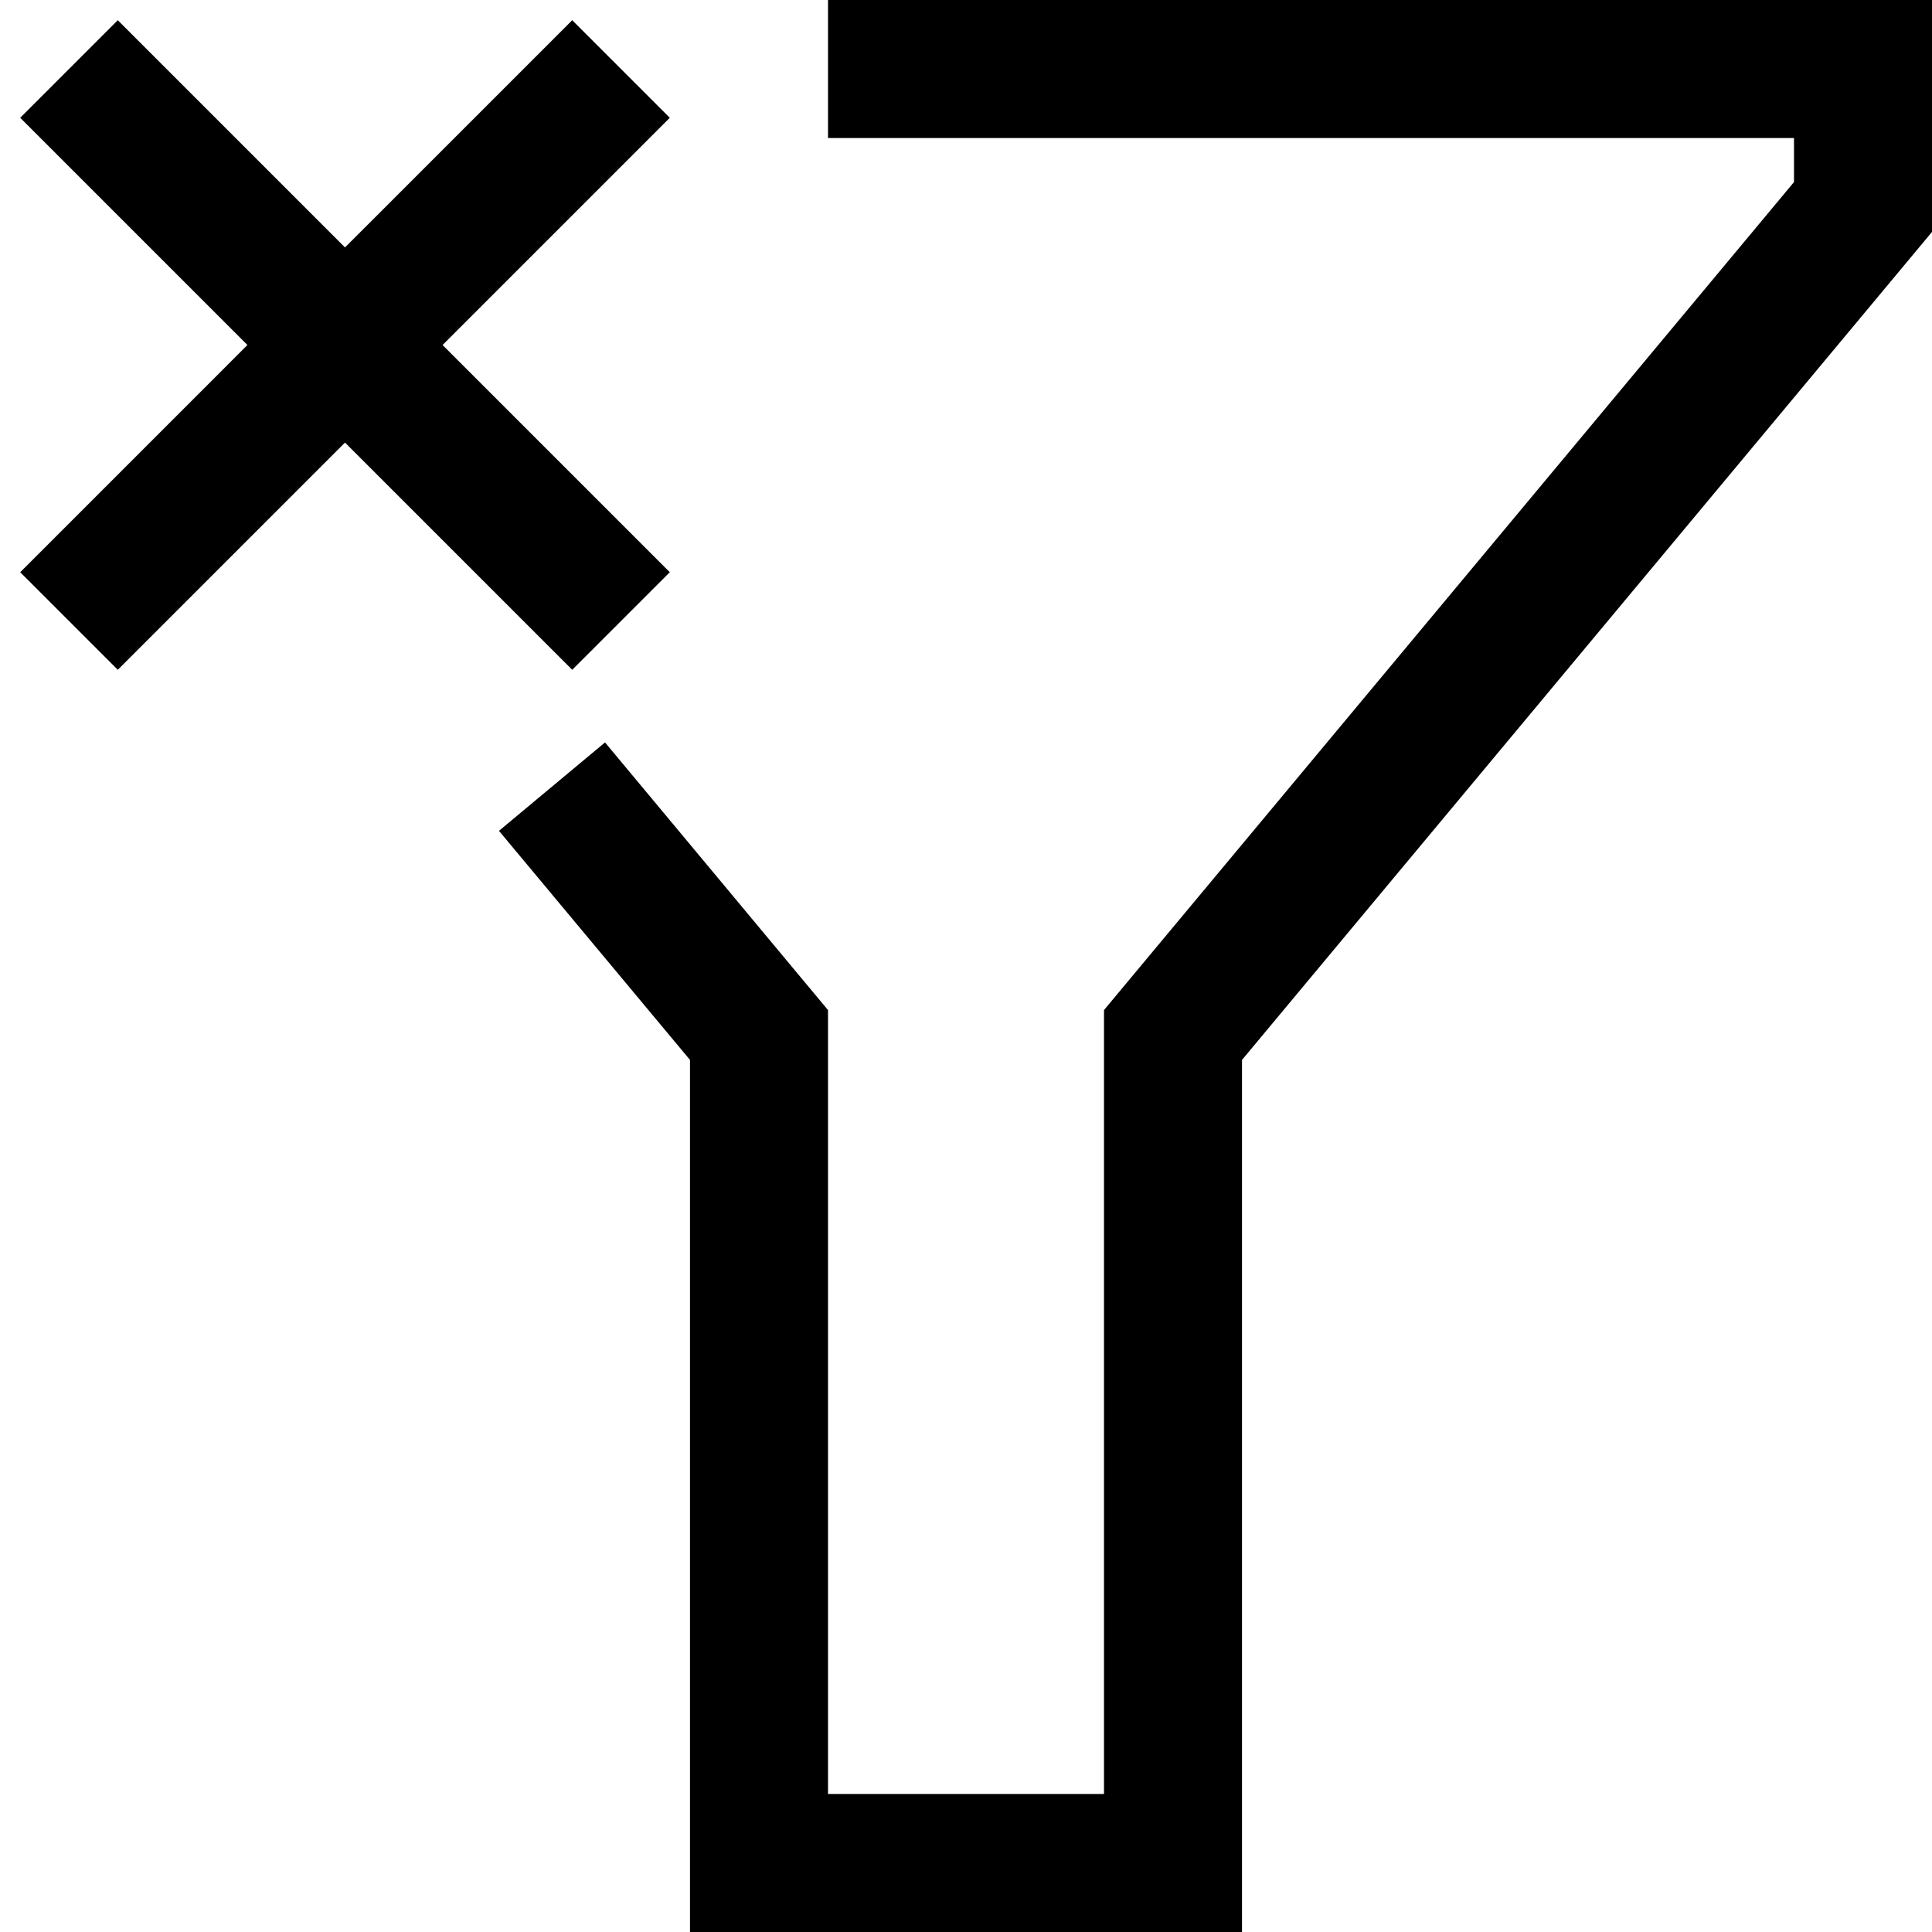
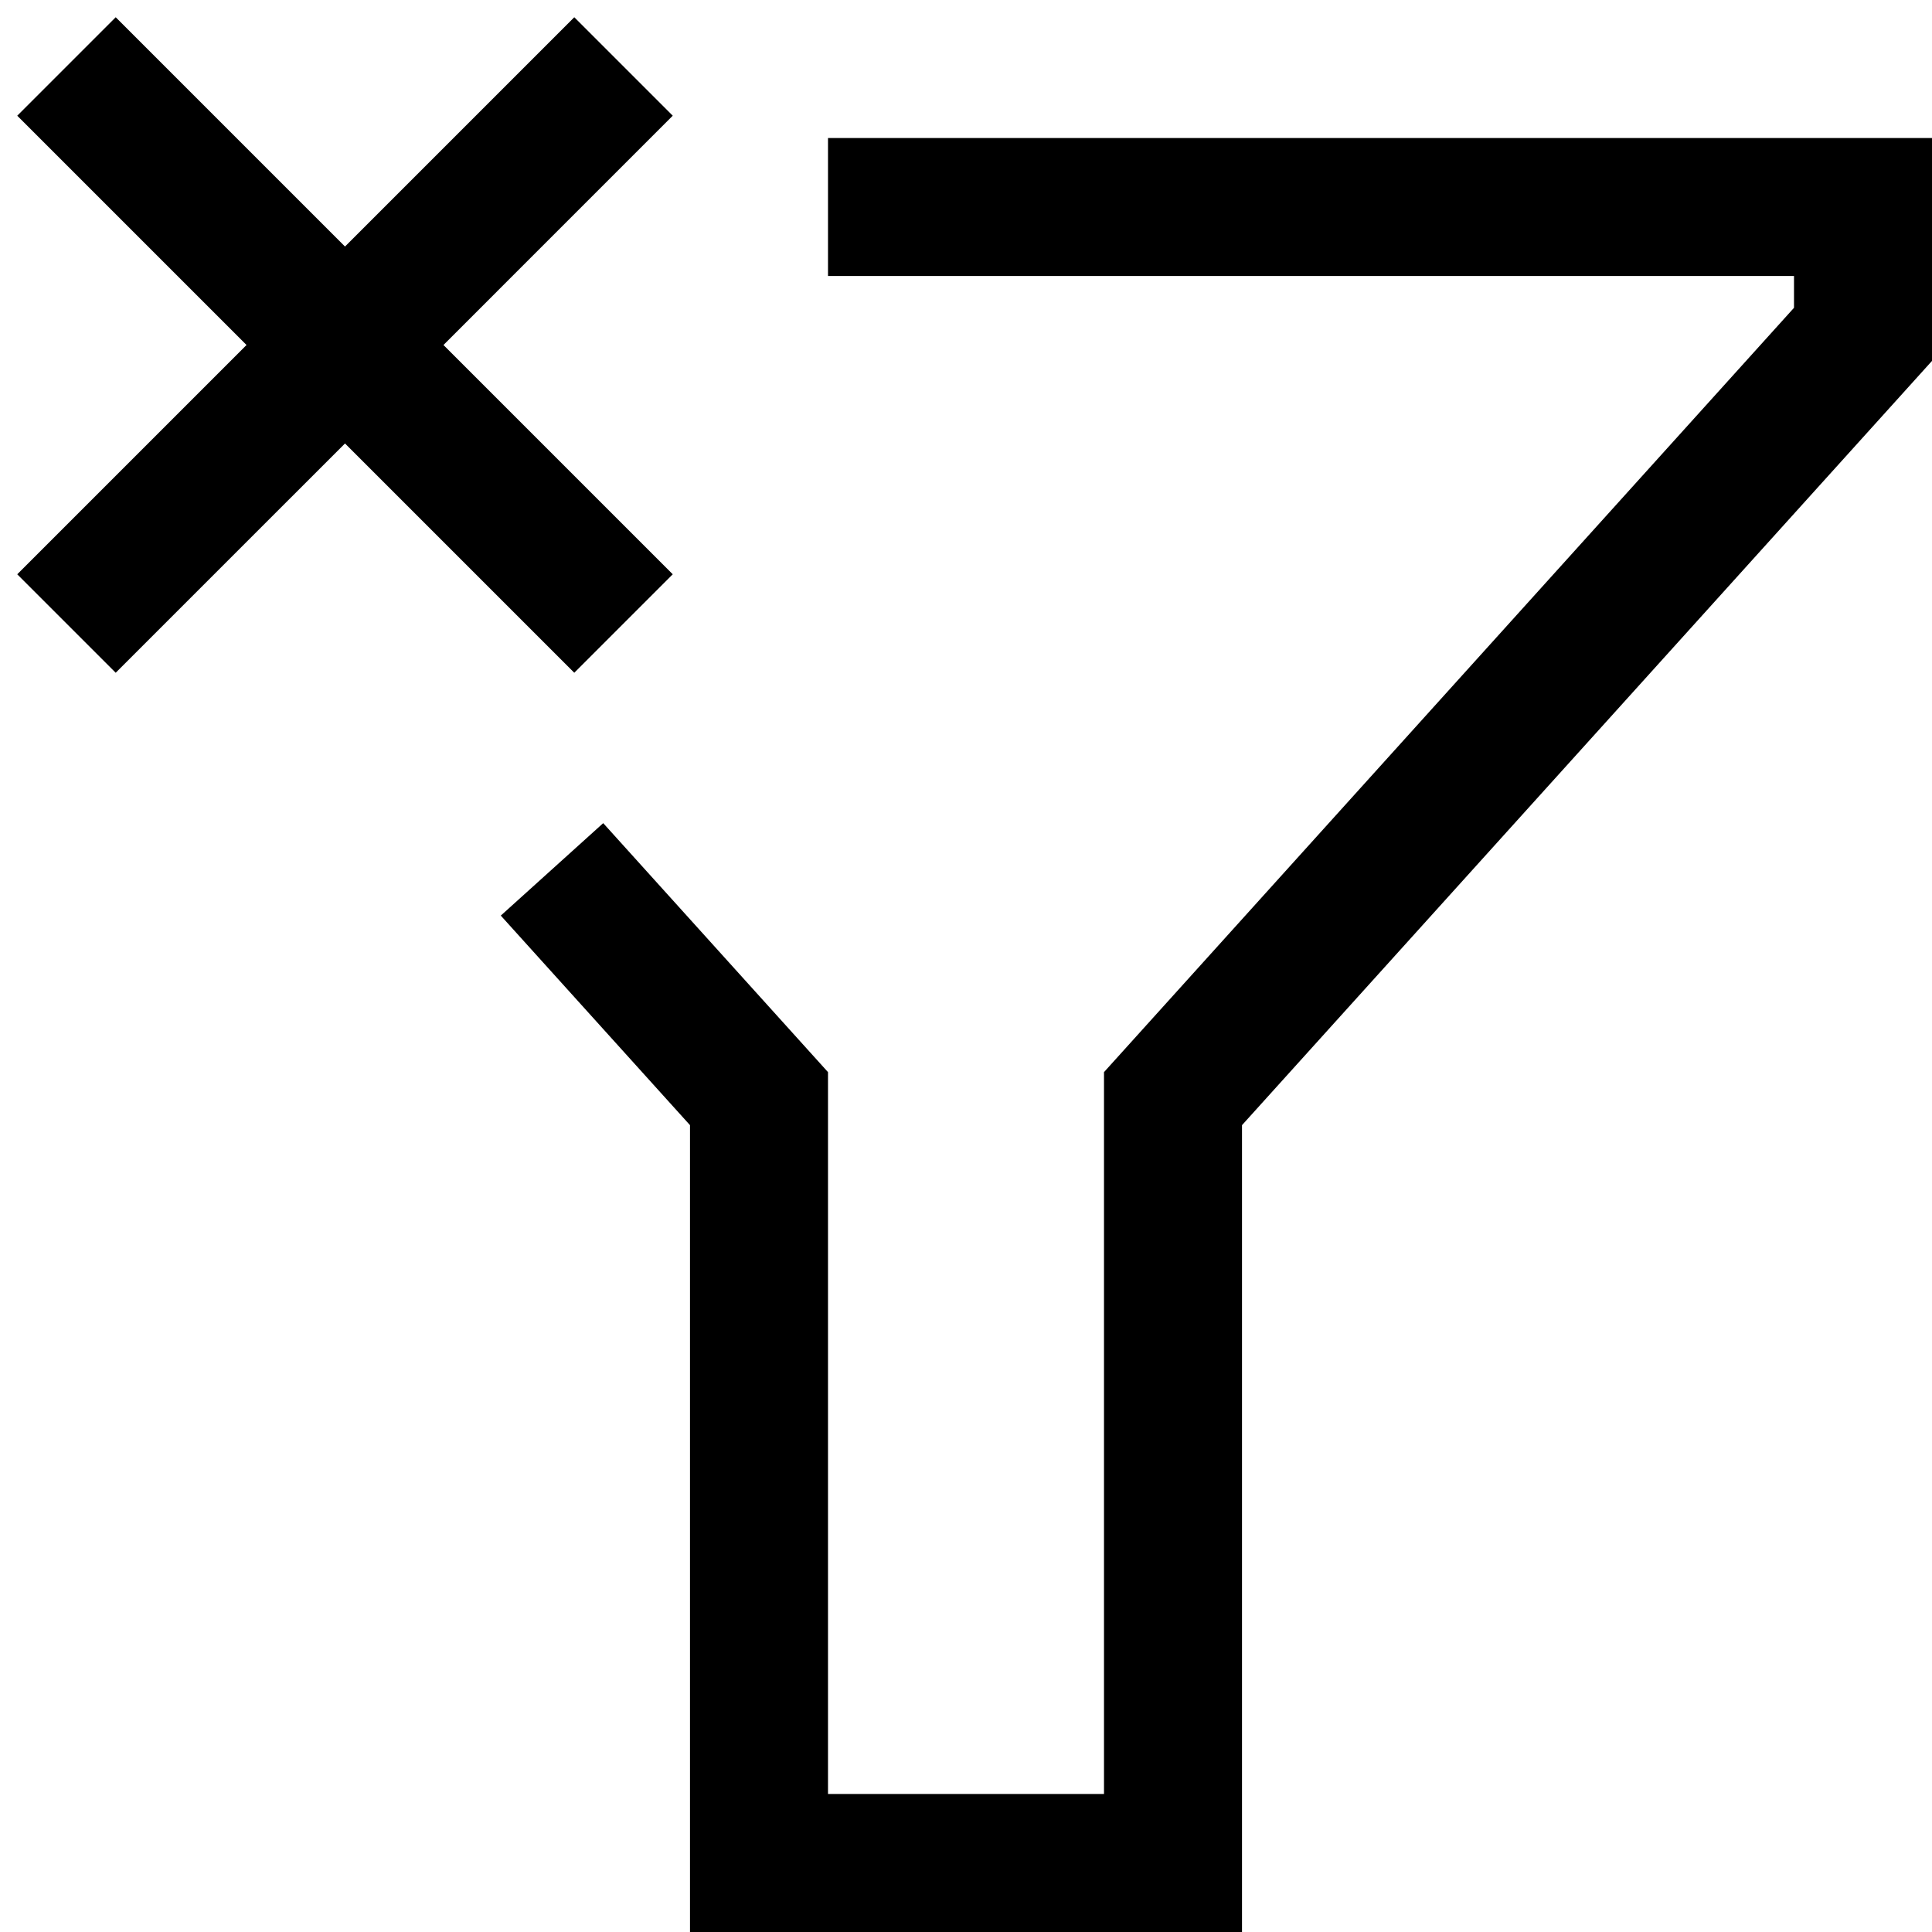
<svg xmlns="http://www.w3.org/2000/svg" viewBox="0 0 448 448">
-   <path d="M448 0v53.781l-160 192V448H160V245.781l-44.297-53.125 24.594-20.5L192 234.219V416h64V234.219l160-192V32H192V0h256zM132.688 155.313l22.625-22.625L102.625 80l52.688-52.688-22.625-22.624L80 57.375 27.313 4.688 4.688 27.313 57.375 80 4.688 132.688l22.625 22.625L80 102.625l52.688 52.688z" />
+   <path d="M448 32v51.688L288 260.906V448H160V260.906l-43.875-48.594 23.75-21.438L192 248.609V416h64V248.609L416 71.375V64H192V32h256zM133.168 156L156 133.168 102.832 80 156 26.832 133.168 4 80 57.168 26.832 4 4 26.832 57.168 80 4 133.168 26.832 156 80 102.832 133.168 156z" />
</svg>
